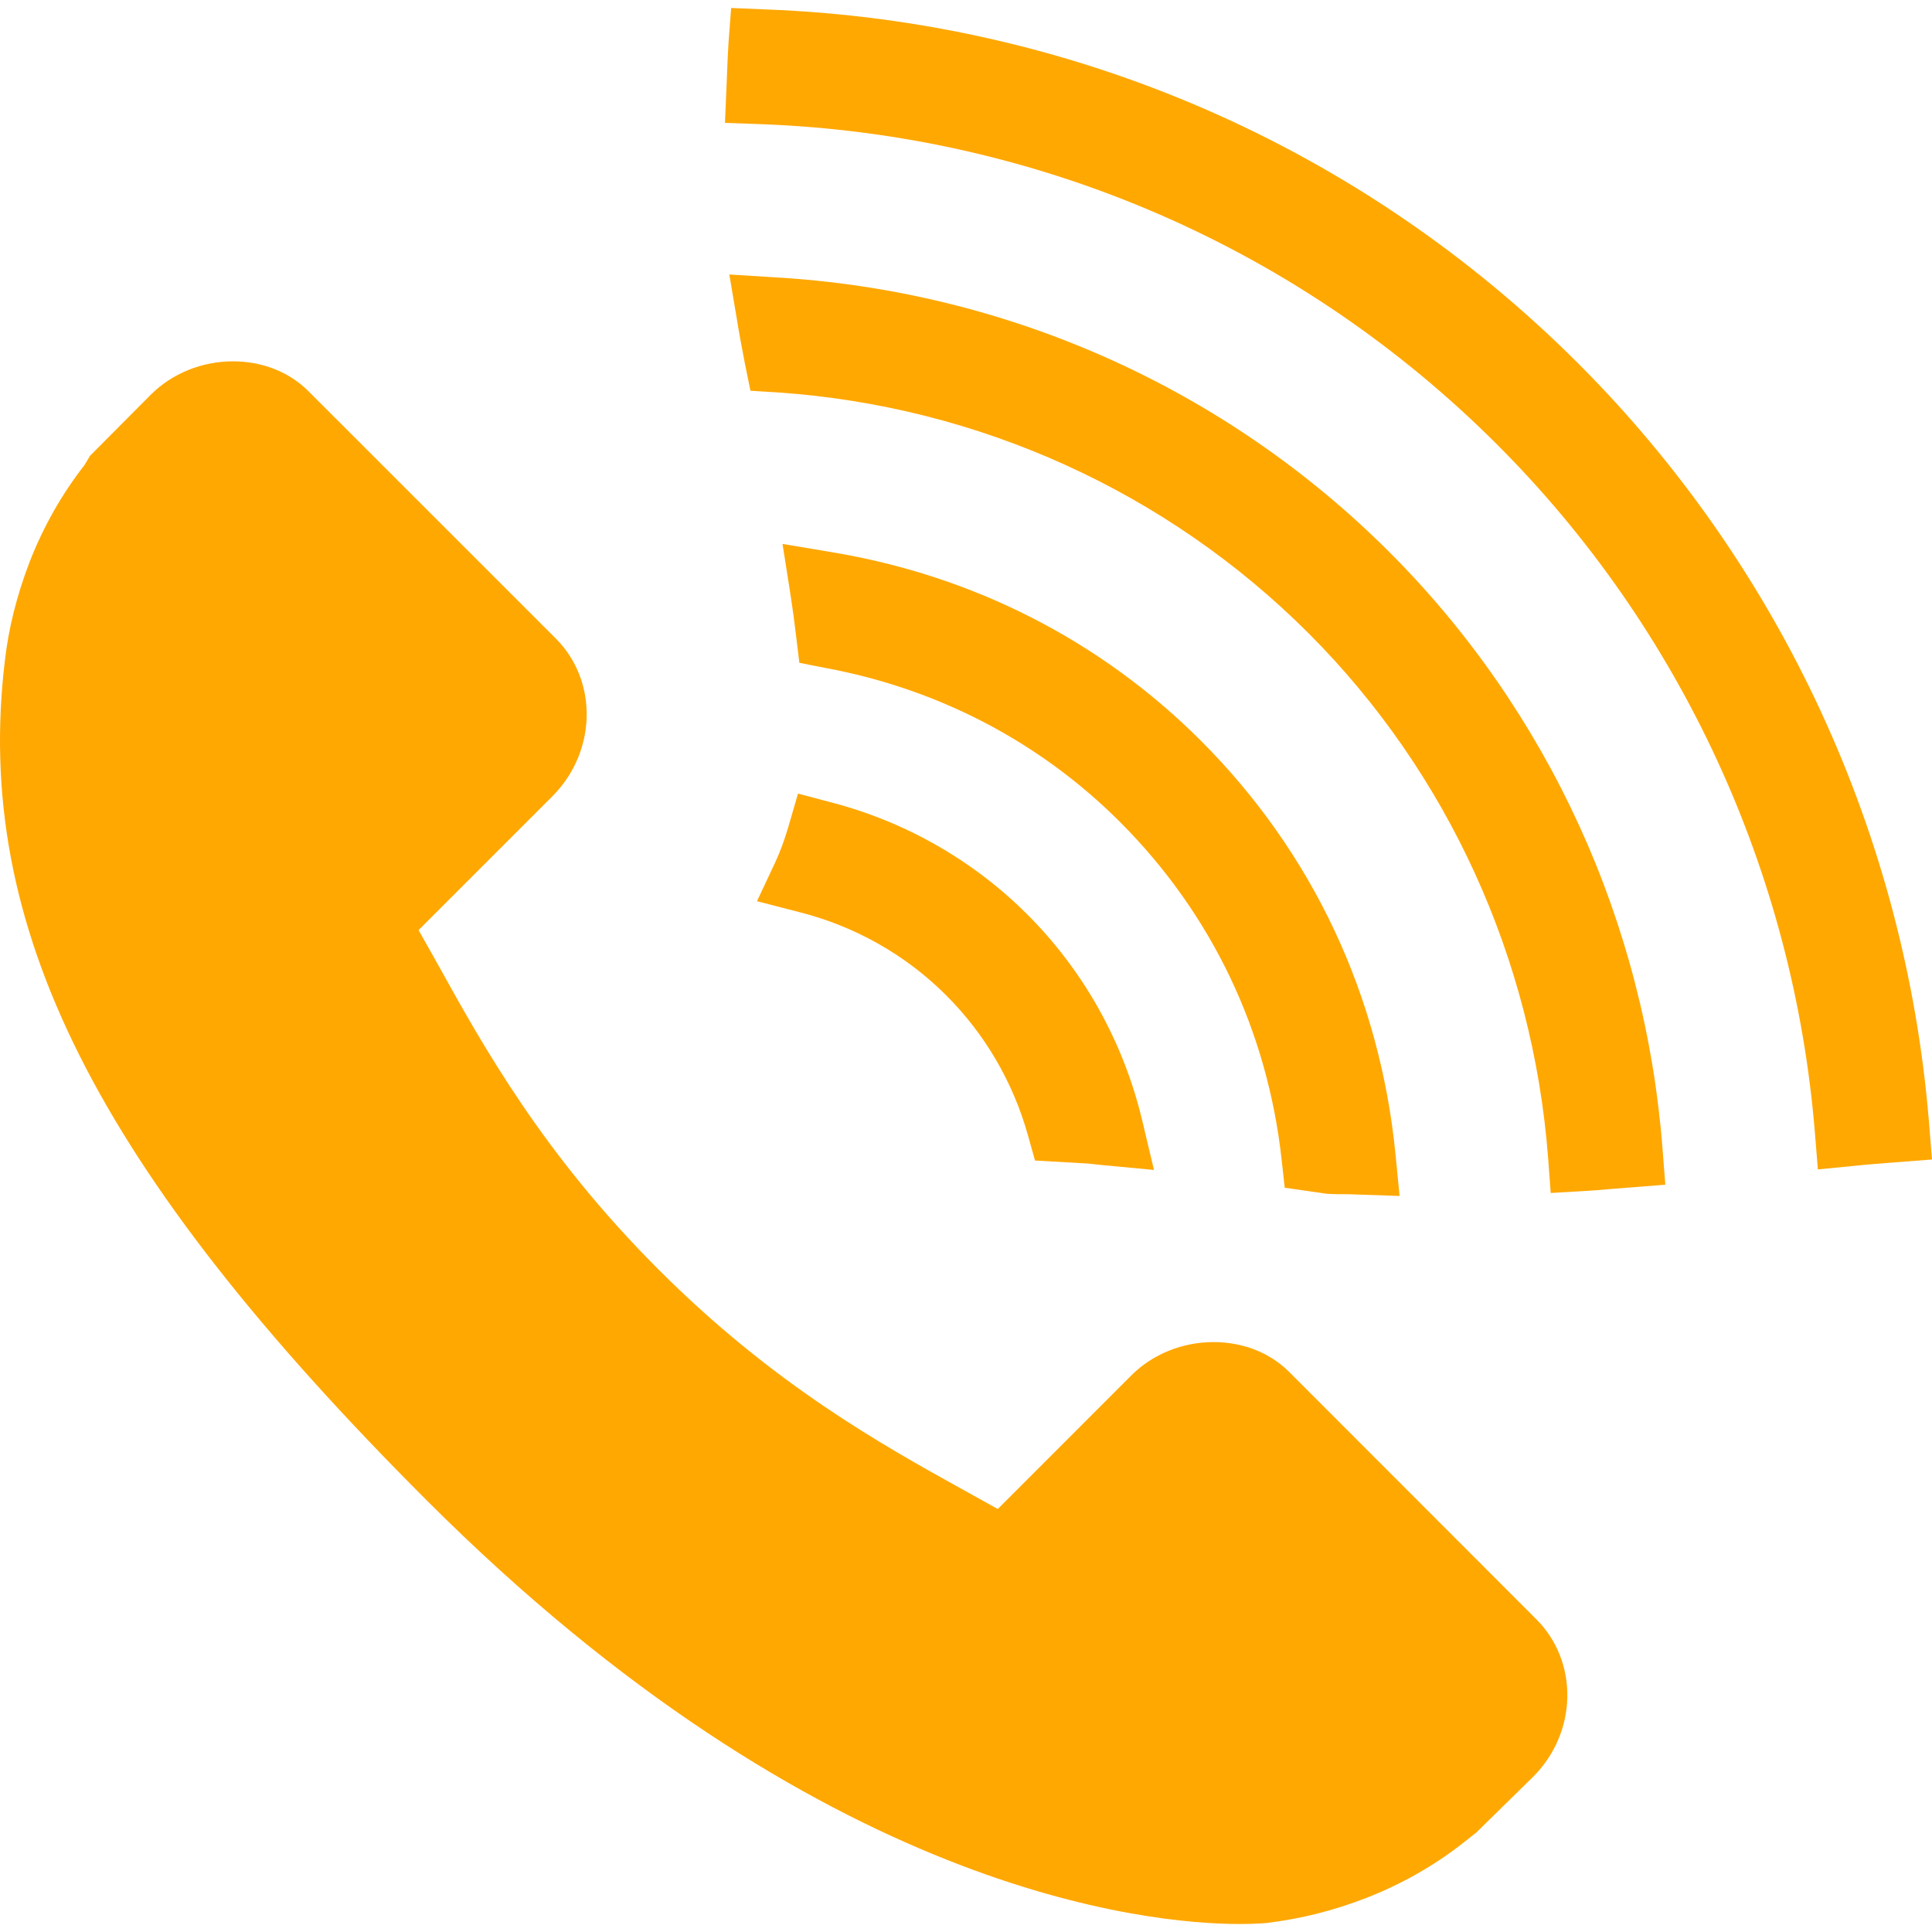
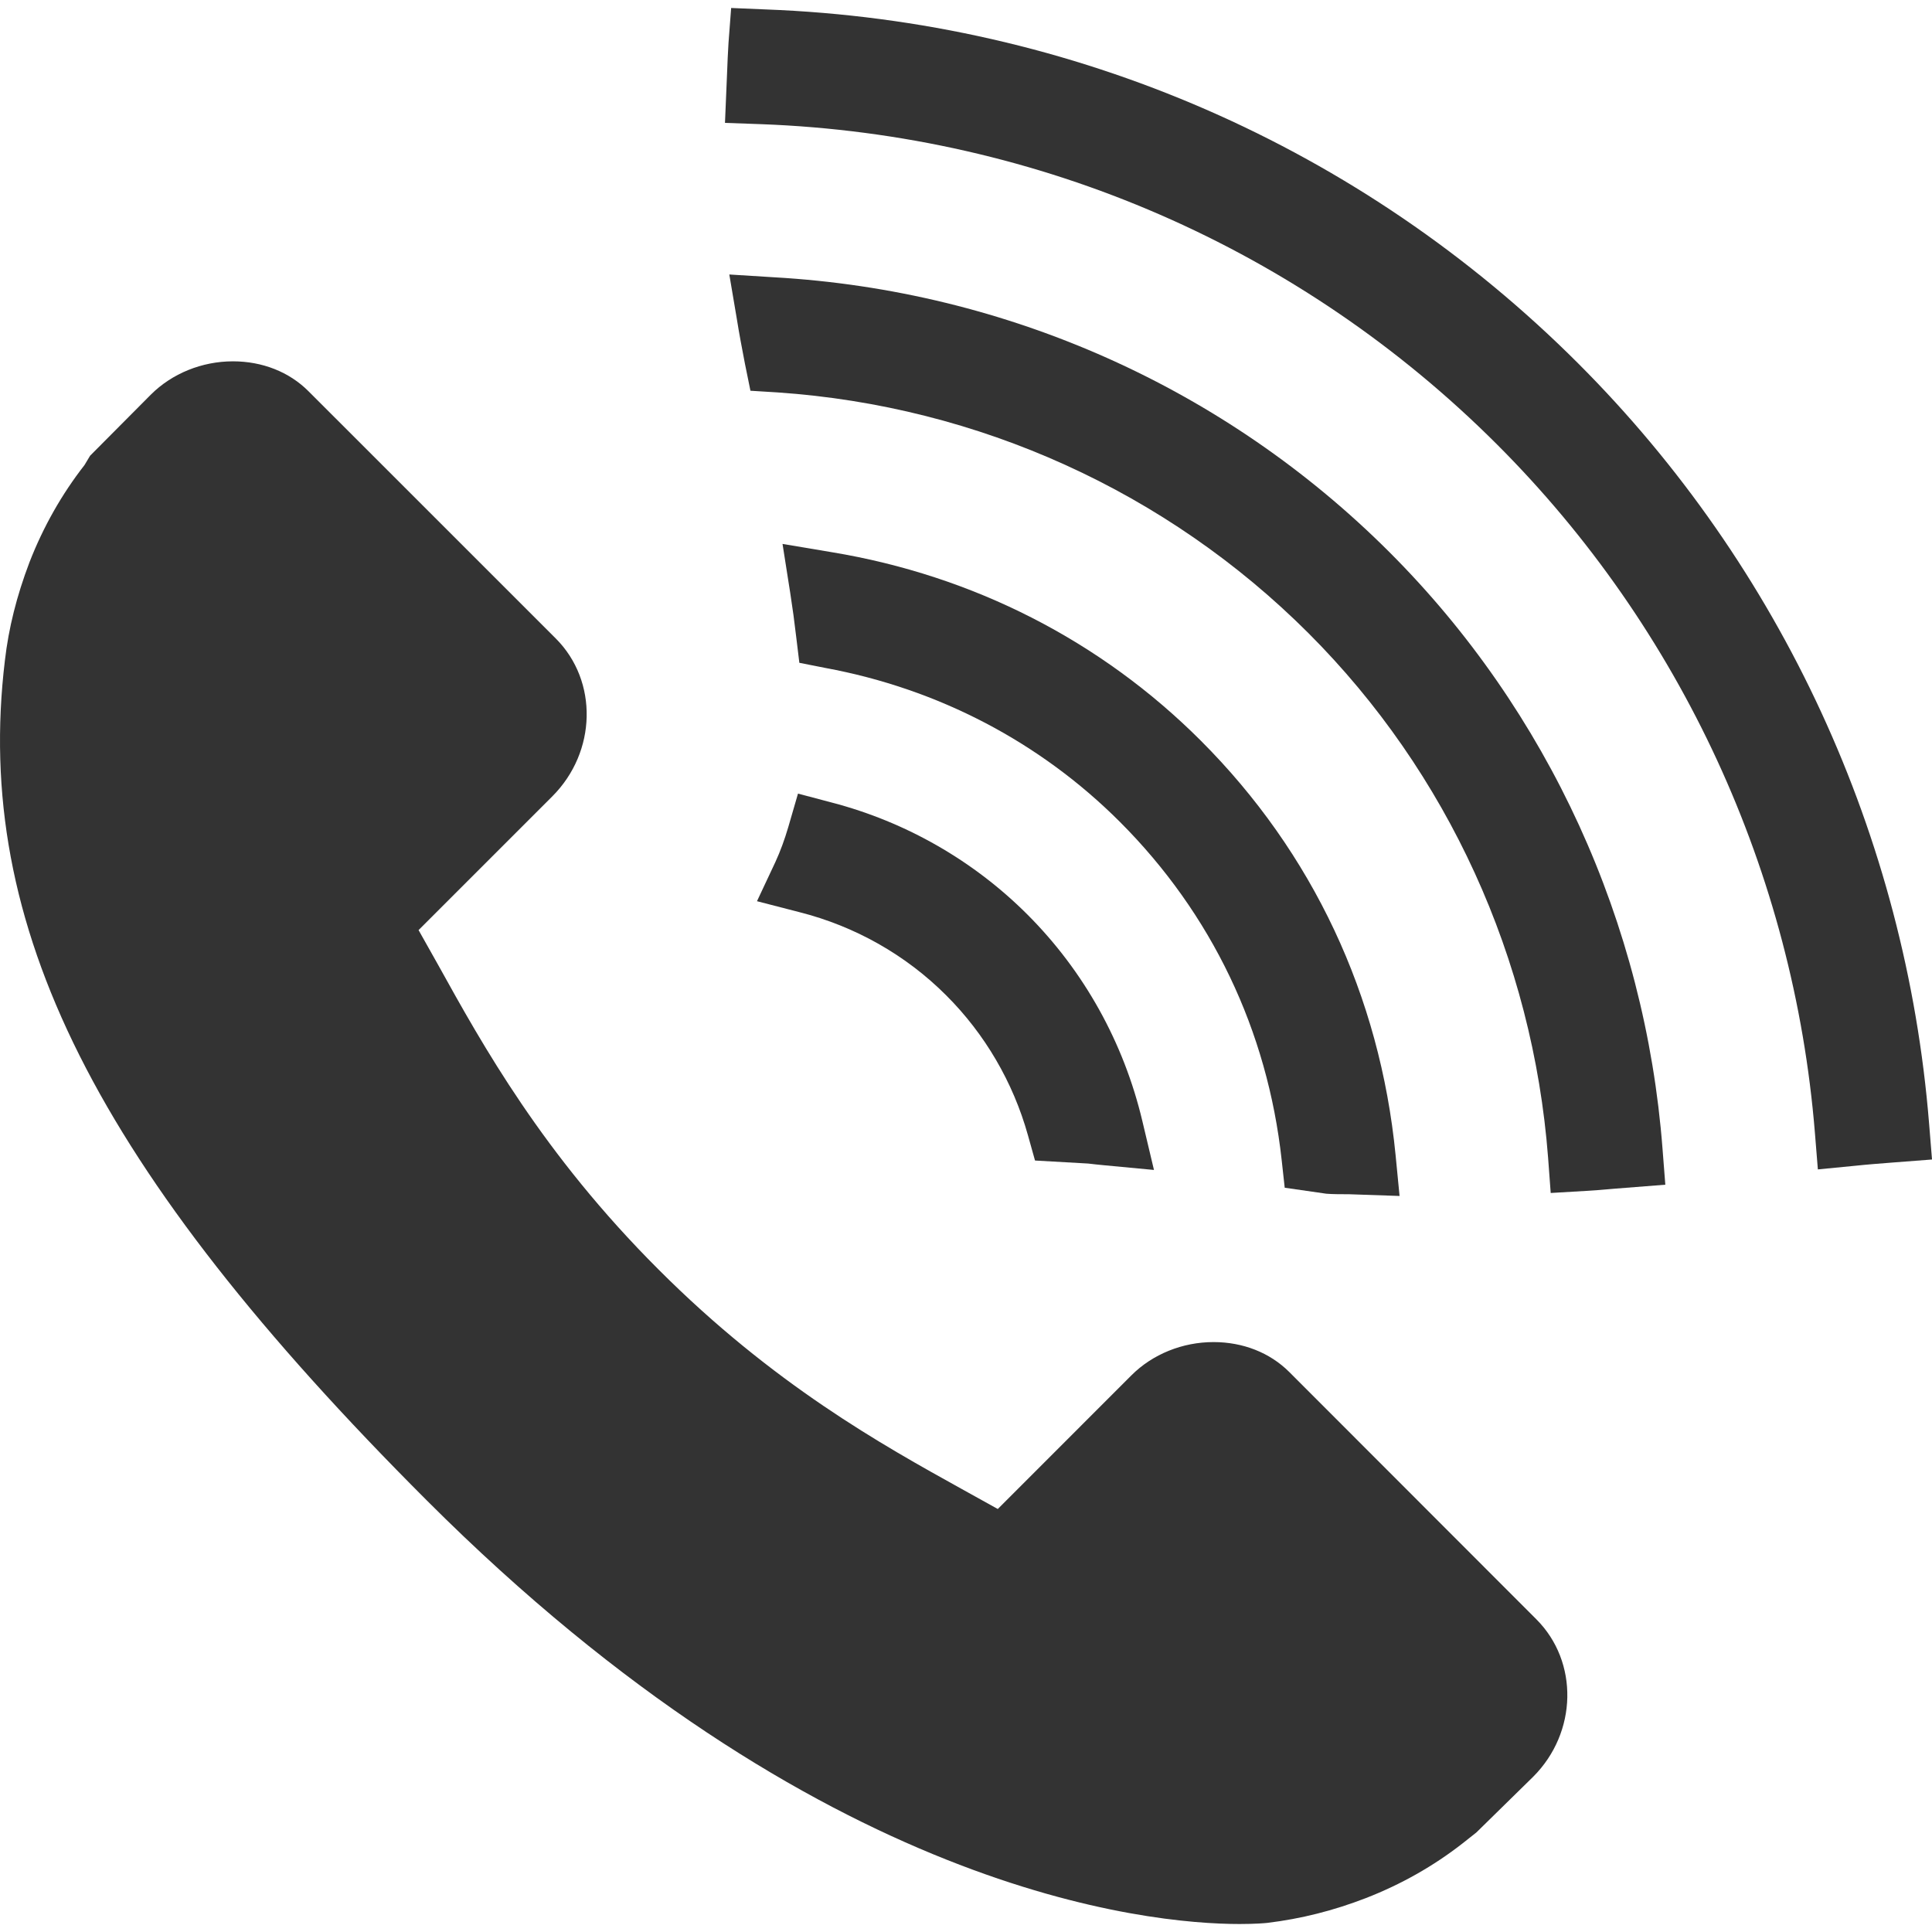
<svg xmlns="http://www.w3.org/2000/svg" width="512" height="512" viewBox="0 0 350.23 350.23">
-   <path d="M233.695 248.694c-3.507-3.488-8.365-5.404-13.709-5.404-5.627 0-11.049 2.192-14.88 6.023l-24.229 24.235-6.548-3.633c-14.403-7.986-34.141-18.939-54.977-39.806-20.921-20.896-31.882-40.677-39.896-55.14l-3.579-6.365 24.271-24.268c8.028-8.056 8.308-20.876.606-28.589L55.911 70.911c-3.485-3.486-8.35-5.41-13.685-5.41-5.621 0-11.04 2.203-14.883 6.038L16.331 82.614l-1.021 1.702c-4.102 5.258-7.458 11.166-9.965 17.606-2.333 6.134-3.783 11.964-4.458 17.813-5.779 48.053 16.375 92.167 76.492 152.27 71.247 71.234 130.785 76.777 147.339 76.777 2.841 0 4.552-.156 5.026-.204 6.119-.745 11.968-2.216 17.87-4.498 6.371-2.48 12.268-5.812 17.517-9.914l2.498-1.976 10.31-10.112c8.017-8.021 8.274-20.824.576-28.528l-44.82-44.856z" fill="#FFA802" />
-   <path d="M186.228 165.766c-9.758-9.752-22.014-16.769-35.407-20.272l-6.161-1.63-1.766 6.083c-.663 2.255-1.444 4.39-2.33 6.308l-3.339 7.113 7.65 1.976c10.121 2.558 19.344 7.77 26.667 15.108 6.999 6.984 12.115 15.745 14.793 25.316l1.291 4.611 9.631.547c.973.114 1.946.223 2.877.307l9.055.853-2.102-8.852c-3.374-14.239-10.579-27.194-20.859-37.468zM217.698 134.282c-18.116-18.119-41.268-29.942-66.92-34.182l-8.923-1.499 1.402 8.92a194.44 194.44 0 0 1 1.078 7.938l.57 4.693 4.723.934c20.446 3.777 38.905 13.43 53.377 27.893 16.615 16.621 26.77 37.824 29.339 61.351l.547 4.979 7.548 1.087c1.213.096 2.444.084 4.18.096l9.091.312-.721-7.422c-2.829-28.877-15.043-54.839-35.291-75.1z" fill="#FFA802" />
-   <path d="M251.884 100.101c-29.724-29.718-69.316-47.42-111.485-49.831l-8.191-.511 1.366 8.067c.417 2.627.928 5.314 1.468 8.113l.997 4.894 4.951.306c36.389 2.492 70.554 17.994 96.212 43.646 25.244 25.247 40.671 59.024 43.433 95.064l.475 6.413 6.407-.378c1.519-.078 3.014-.21 5.2-.402l9.169-.721-.505-6.497c-3.134-40.967-20.71-79.38-49.497-108.163z" fill="#FFA802" />
-   <path d="M349.702 203.665c-4.191-52.005-26.775-100.943-63.603-137.777C246.804 26.59 194.496 3.805 138.85 1.712l-6.308-.265-.48 6.341a209.97 209.97 0 0 0-.252 5.281l-.387 9.206 6.542.234c50.461 1.868 97.851 22.497 133.436 58.082 33.333 33.333 53.785 77.654 57.604 124.779l.534 6.617 6.659-.648c2.258-.24 4.546-.414 6.852-.594l7.182-.553-.53-6.527z" fill="#FFA802" />
+   <path d="M233.695 248.694c-3.507-3.488-8.365-5.404-13.709-5.404-5.627 0-11.049 2.192-14.88 6.023l-24.229 24.235-6.548-3.633c-14.403-7.986-34.141-18.939-54.977-39.806-20.921-20.896-31.882-40.677-39.896-55.14l-3.579-6.365 24.271-24.268c8.028-8.056 8.308-20.876.606-28.589L55.911 70.911c-3.485-3.486-8.35-5.41-13.685-5.41-5.621 0-11.04 2.203-14.883 6.038L16.331 82.614l-1.021 1.702c-4.102 5.258-7.458 11.166-9.965 17.606-2.333 6.134-3.783 11.964-4.458 17.813-5.779 48.053 16.375 92.167 76.492 152.27 71.247 71.234 130.785 76.777 147.339 76.777 2.841 0 4.552-.156 5.026-.204 6.119-.745 11.968-2.216 17.87-4.498 6.371-2.48 12.268-5.812 17.517-9.914l2.498-1.976 10.31-10.112c8.017-8.021 8.274-20.824.576-28.528l-44.82-44.856z" fill="#333" />
+   <path d="M186.228 165.766c-9.758-9.752-22.014-16.769-35.407-20.272l-6.161-1.63-1.766 6.083c-.663 2.255-1.444 4.39-2.33 6.308l-3.339 7.113 7.65 1.976c10.121 2.558 19.344 7.77 26.667 15.108 6.999 6.984 12.115 15.745 14.793 25.316l1.291 4.611 9.631.547c.973.114 1.946.223 2.877.307l9.055.853-2.102-8.852c-3.374-14.239-10.579-27.194-20.859-37.468zM217.698 134.282c-18.116-18.119-41.268-29.942-66.92-34.182l-8.923-1.499 1.402 8.92a194.44 194.44 0 0 1 1.078 7.938l.57 4.693 4.723.934c20.446 3.777 38.905 13.43 53.377 27.893 16.615 16.621 26.77 37.824 29.339 61.351l.547 4.979 7.548 1.087c1.213.096 2.444.084 4.18.096l9.091.312-.721-7.422c-2.829-28.877-15.043-54.839-35.291-75.1z" fill="#333" />
+   <path d="M251.884 100.101c-29.724-29.718-69.316-47.42-111.485-49.831l-8.191-.511 1.366 8.067c.417 2.627.928 5.314 1.468 8.113l.997 4.894 4.951.306c36.389 2.492 70.554 17.994 96.212 43.646 25.244 25.247 40.671 59.024 43.433 95.064l.475 6.413 6.407-.378c1.519-.078 3.014-.21 5.2-.402l9.169-.721-.505-6.497c-3.134-40.967-20.71-79.38-49.497-108.163z" fill="#333" />
+   <path d="M349.702 203.665c-4.191-52.005-26.775-100.943-63.603-137.777C246.804 26.59 194.496 3.805 138.85 1.712l-6.308-.265-.48 6.341a209.97 209.97 0 0 0-.252 5.281l-.387 9.206 6.542.234c50.461 1.868 97.851 22.497 133.436 58.082 33.333 33.333 53.785 77.654 57.604 124.779l.534 6.617 6.659-.648c2.258-.24 4.546-.414 6.852-.594l7.182-.553-.53-6.527z" fill="#333" />
</svg>
